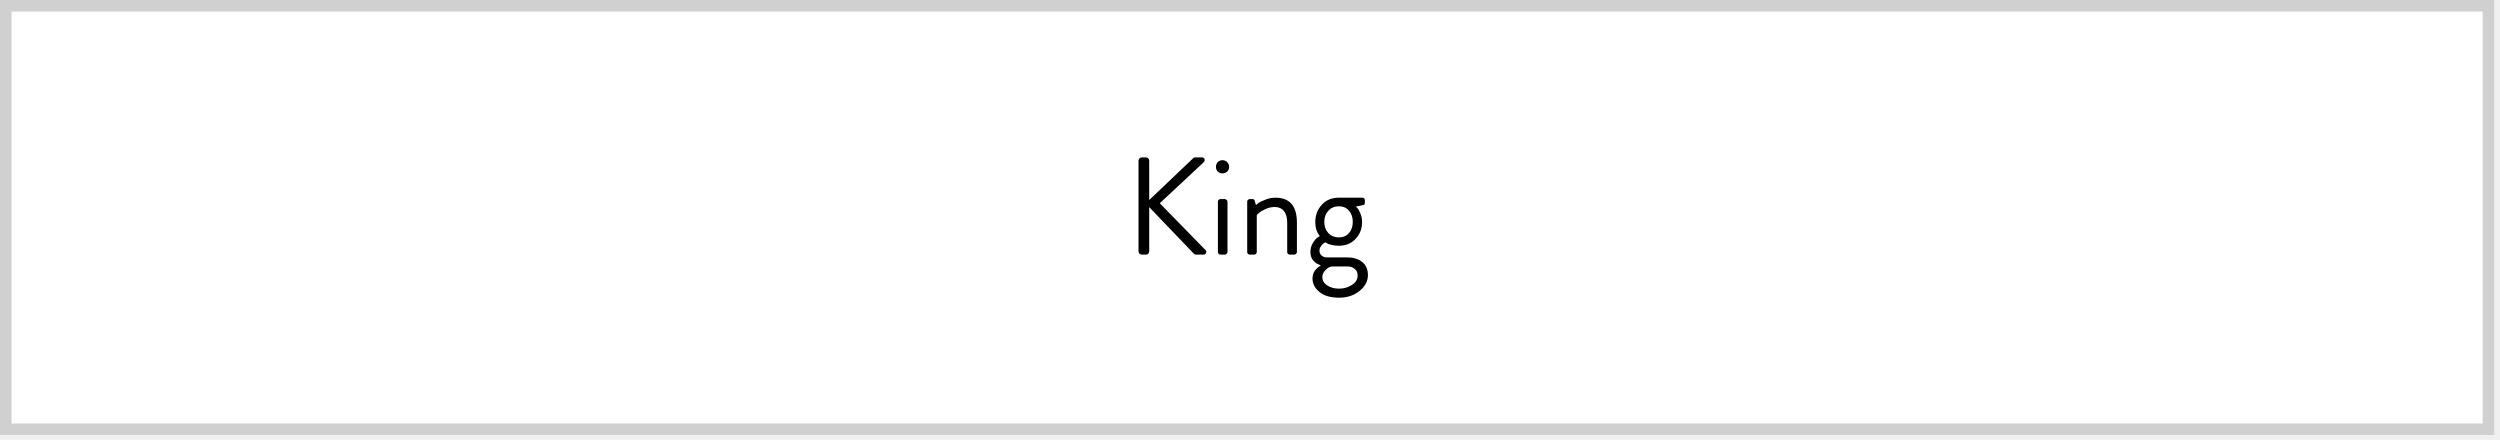
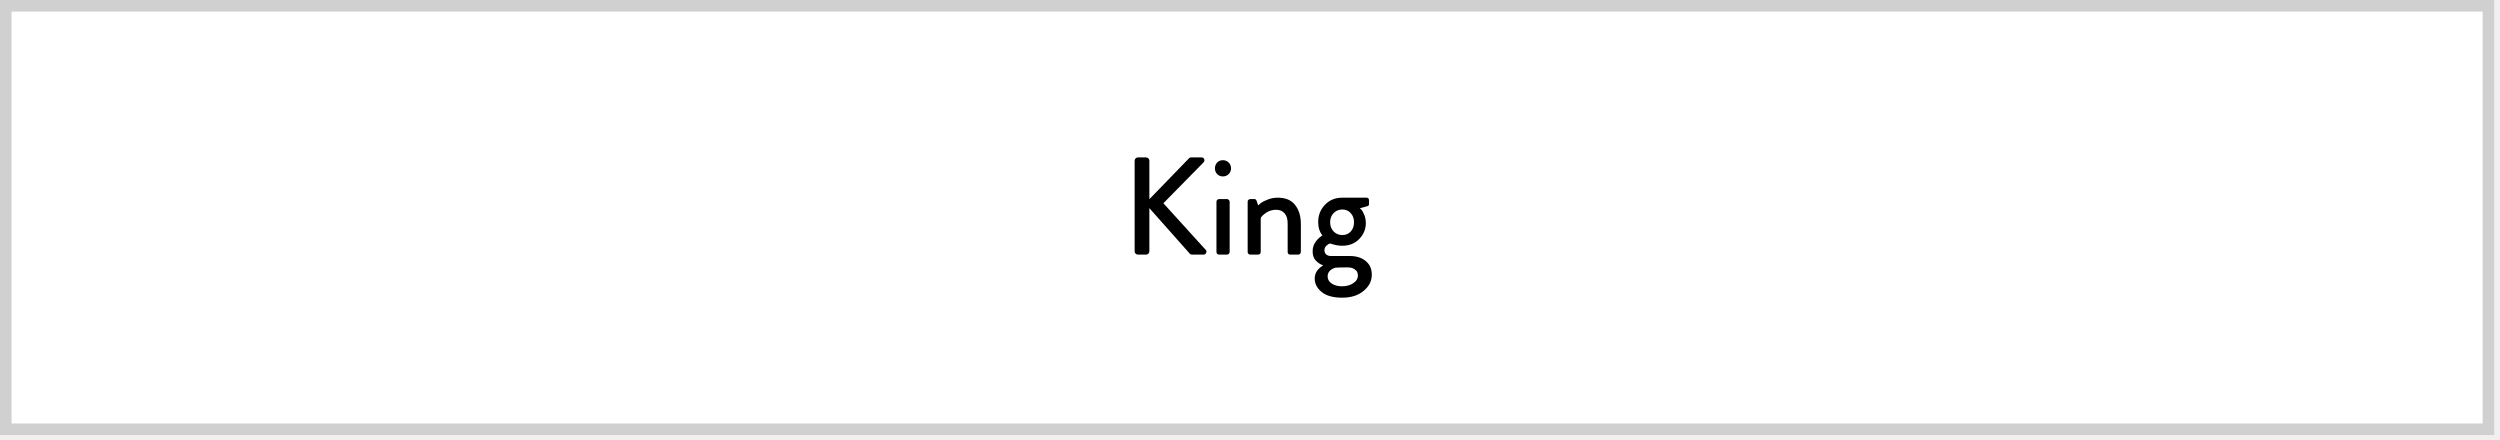
<svg xmlns="http://www.w3.org/2000/svg" width="216" height="38" viewBox="0 0 216 38" fill="none">
  <rect x="0.5" y="0.5" width="214.5" height="36.59" fill="white" />
  <rect x="0.5" y="0.5" width="214.5" height="36.59" stroke="#D0D0D0" />
-   <path d="M98.368 21.712V13.888C98.368 13.808 98.397 13.74 98.453 13.684C98.508 13.628 98.576 13.6 98.656 13.6H99.004C99.085 13.6 99.153 13.628 99.209 13.684C99.264 13.74 99.293 13.808 99.293 13.888V17.284L103.037 13.72C103.101 13.64 103.177 13.6 103.265 13.6H103.853C103.965 13.6 104.037 13.648 104.069 13.744C104.109 13.84 104.085 13.932 103.997 14.02L100.205 17.56L104.177 21.628C104.233 21.668 104.241 21.74 104.201 21.844C104.169 21.948 104.093 22 103.973 22H103.361C103.257 22 103.185 21.972 103.145 21.916L99.293 17.896V21.712C99.293 21.792 99.264 21.86 99.209 21.916C99.153 21.972 99.085 22 99.004 22H98.656C98.576 22 98.508 21.972 98.453 21.916C98.397 21.86 98.368 21.792 98.368 21.712ZM106.031 14.824C105.919 14.928 105.783 14.98 105.623 14.98C105.463 14.98 105.327 14.928 105.215 14.824C105.111 14.712 105.059 14.576 105.059 14.416C105.059 14.256 105.111 14.12 105.215 14.008C105.327 13.896 105.463 13.84 105.623 13.84C105.783 13.84 105.919 13.896 106.031 14.008C106.143 14.12 106.199 14.256 106.199 14.416C106.199 14.576 106.143 14.712 106.031 14.824ZM105.227 21.772V17.428C105.227 17.372 105.247 17.32 105.287 17.272C105.335 17.224 105.391 17.2 105.455 17.2H105.827C105.883 17.2 105.935 17.224 105.983 17.272C106.031 17.32 106.055 17.372 106.055 17.428V21.772C106.055 21.828 106.031 21.88 105.983 21.928C105.935 21.976 105.883 22 105.827 22H105.455C105.391 22 105.335 21.976 105.287 21.928C105.247 21.88 105.227 21.828 105.227 21.772ZM107.758 21.772V17.428C107.758 17.372 107.778 17.32 107.818 17.272C107.866 17.224 107.922 17.2 107.986 17.2H108.214C108.318 17.2 108.382 17.248 108.406 17.344L108.514 17.716C108.562 17.668 108.634 17.608 108.73 17.536C108.826 17.464 109.018 17.372 109.306 17.26C109.602 17.14 109.898 17.08 110.194 17.08C111.434 17.08 112.054 17.8 112.054 19.24V21.772C112.054 21.828 112.03 21.88 111.982 21.928C111.942 21.976 111.89 22 111.826 22H111.442C111.378 22 111.322 21.976 111.274 21.928C111.234 21.88 111.214 21.828 111.214 21.772V19.24C111.214 18.792 111.118 18.456 110.926 18.232C110.742 18 110.478 17.884 110.134 17.884C109.87 17.884 109.606 17.944 109.342 18.064C109.086 18.176 108.898 18.288 108.778 18.4L108.586 18.568V21.772C108.586 21.828 108.562 21.88 108.514 21.928C108.466 21.976 108.414 22 108.358 22H107.986C107.922 22 107.866 21.976 107.818 21.928C107.778 21.88 107.758 21.828 107.758 21.772ZM113.22 21.772C113.22 21.5 113.284 21.252 113.412 21.028C113.548 20.796 113.684 20.632 113.82 20.536L114.024 20.392C113.768 20.064 113.64 19.664 113.64 19.192C113.64 18.608 113.824 18.112 114.192 17.704C114.568 17.288 115.06 17.08 115.668 17.08H117.696C117.848 17.08 117.924 17.156 117.924 17.308V17.512C117.924 17.632 117.88 17.7 117.792 17.716L117.144 17.848C117.184 17.88 117.232 17.928 117.288 17.992C117.352 18.048 117.432 18.192 117.528 18.424C117.632 18.656 117.684 18.912 117.684 19.192C117.684 19.76 117.496 20.244 117.12 20.644C116.752 21.036 116.268 21.232 115.668 21.232C115.444 21.232 115.236 21.208 115.044 21.16C114.852 21.112 114.72 21.064 114.648 21.016L114.528 20.932C114.488 20.948 114.436 20.976 114.372 21.016C114.316 21.048 114.24 21.128 114.144 21.256C114.048 21.376 114 21.508 114 21.652C114 21.812 114.056 21.948 114.168 22.06C114.288 22.18 114.452 22.24 114.66 22.24H116.388C116.916 22.24 117.348 22.368 117.684 22.624C118.02 22.888 118.188 23.272 118.188 23.776C118.188 24.288 117.948 24.74 117.468 25.132C116.996 25.524 116.408 25.72 115.704 25.72C114.952 25.72 114.38 25.552 113.988 25.216C113.596 24.888 113.4 24.504 113.4 24.064C113.4 23.6 113.632 23.228 114.096 22.948V22.912C113.88 22.856 113.68 22.732 113.496 22.54C113.312 22.356 113.22 22.1 113.22 21.772ZM115.68 20.512C116.04 20.512 116.328 20.388 116.544 20.14C116.768 19.892 116.88 19.568 116.88 19.168C116.88 18.768 116.768 18.444 116.544 18.196C116.328 17.948 116.04 17.824 115.68 17.824C115.312 17.824 115.008 17.952 114.768 18.208C114.536 18.456 114.42 18.776 114.42 19.168C114.42 19.56 114.536 19.884 114.768 20.14C115.008 20.388 115.312 20.512 115.68 20.512ZM114.252 23.944C114.252 24.232 114.388 24.468 114.66 24.652C114.94 24.844 115.284 24.94 115.692 24.94C116.108 24.94 116.48 24.832 116.808 24.616C117.136 24.408 117.3 24.136 117.3 23.8C117.3 23.712 117.284 23.616 117.252 23.512C117.228 23.416 117.14 23.308 116.988 23.188C116.844 23.076 116.644 23.02 116.388 23.02H115.056C114.992 23.036 114.916 23.06 114.828 23.092C114.74 23.132 114.62 23.232 114.468 23.392C114.324 23.552 114.252 23.736 114.252 23.944Z" fill="black" />
+   <path d="M98.033 21.712V13.888C98.033 13.808 98.061 13.74 98.117 13.684C98.173 13.628 98.241 13.6 98.321 13.6H99.017C99.097 13.6 99.165 13.628 99.221 13.684C99.277 13.74 99.305 13.808 99.305 13.888V17.212L102.689 13.72C102.753 13.64 102.829 13.6 102.917 13.6H103.817C103.929 13.6 104.005 13.652 104.045 13.756C104.085 13.852 104.065 13.944 103.985 14.032L100.517 17.56L104.189 21.604C104.245 21.66 104.253 21.74 104.213 21.844C104.173 21.948 104.093 22 103.973 22H103.013C102.909 22 102.837 21.972 102.797 21.916L99.305 17.98V21.712C99.305 21.792 99.277 21.86 99.221 21.916C99.165 21.972 99.097 22 99.017 22H98.321C98.241 22 98.173 21.972 98.117 21.916C98.061 21.86 98.033 21.792 98.033 21.712ZM105.654 15.244C105.462 15.244 105.298 15.176 105.162 15.04C105.034 14.904 104.97 14.74 104.97 14.548C104.97 14.348 105.034 14.18 105.162 14.044C105.298 13.908 105.462 13.84 105.654 13.84C105.854 13.84 106.022 13.908 106.158 14.044C106.294 14.18 106.362 14.348 106.362 14.548C106.362 14.74 106.294 14.904 106.158 15.04C106.022 15.176 105.854 15.244 105.654 15.244ZM105.102 21.772V17.428C105.102 17.372 105.122 17.32 105.162 17.272C105.21 17.224 105.266 17.2 105.33 17.2H106.014C106.07 17.2 106.122 17.224 106.17 17.272C106.218 17.32 106.242 17.372 106.242 17.428V21.772C106.242 21.828 106.218 21.88 106.17 21.928C106.122 21.976 106.07 22 106.014 22H105.33C105.266 22 105.21 21.976 105.162 21.928C105.122 21.88 105.102 21.828 105.102 21.772ZM107.798 21.772V17.428C107.798 17.372 107.818 17.32 107.858 17.272C107.906 17.224 107.962 17.2 108.026 17.2H108.374C108.478 17.2 108.542 17.248 108.566 17.344L108.71 17.752C108.766 17.688 108.85 17.612 108.962 17.524C109.082 17.436 109.278 17.34 109.55 17.236C109.822 17.132 110.102 17.08 110.39 17.08C111.078 17.08 111.582 17.292 111.902 17.716C112.23 18.132 112.394 18.68 112.394 19.36V21.772C112.394 21.828 112.37 21.88 112.322 21.928C112.274 21.976 112.222 22 112.166 22H111.482C111.418 22 111.362 21.98 111.314 21.94C111.274 21.892 111.254 21.836 111.254 21.772V19.312C111.254 18.928 111.166 18.636 110.99 18.436C110.814 18.228 110.57 18.124 110.258 18.124C109.93 18.124 109.638 18.212 109.382 18.388C109.126 18.564 108.974 18.716 108.926 18.844V21.772C108.926 21.924 108.834 22 108.65 22H108.026C107.962 22 107.906 21.976 107.858 21.928C107.818 21.88 107.798 21.828 107.798 21.772ZM113.411 21.712C113.411 21.536 113.439 21.372 113.495 21.22C113.559 21.06 113.631 20.932 113.711 20.836C113.791 20.732 113.871 20.644 113.951 20.572C114.039 20.492 114.111 20.432 114.167 20.392L114.263 20.344C114.015 20.048 113.891 19.66 113.891 19.18C113.891 18.604 114.083 18.112 114.467 17.704C114.859 17.288 115.355 17.08 115.955 17.08H118.055C118.207 17.08 118.283 17.156 118.283 17.308V17.608C118.283 17.728 118.239 17.796 118.151 17.812L117.491 17.992C117.531 18.024 117.579 18.068 117.635 18.124C117.691 18.18 117.767 18.32 117.863 18.544C117.959 18.768 118.007 19.012 118.007 19.276C118.007 19.804 117.815 20.264 117.431 20.656C117.055 21.04 116.567 21.232 115.967 21.232C115.791 21.232 115.623 21.216 115.463 21.184C115.303 21.152 115.175 21.12 115.079 21.088C114.991 21.056 114.939 21.04 114.923 21.04C114.851 21.04 114.751 21.096 114.623 21.208C114.495 21.32 114.431 21.46 114.431 21.628C114.431 21.772 114.483 21.892 114.587 21.988C114.691 22.076 114.831 22.12 115.007 22.12H116.639C117.183 22.12 117.631 22.26 117.983 22.54C118.343 22.828 118.523 23.224 118.523 23.728C118.523 24.28 118.287 24.748 117.815 25.132C117.351 25.524 116.735 25.72 115.967 25.72C115.183 25.72 114.591 25.556 114.191 25.228C113.791 24.9 113.591 24.516 113.591 24.076C113.591 23.604 113.827 23.228 114.299 22.948V22.912C114.099 22.856 113.899 22.728 113.699 22.528C113.507 22.336 113.411 22.064 113.411 21.712ZM115.979 20.308C116.275 20.308 116.515 20.208 116.699 20.008C116.891 19.8 116.987 19.532 116.987 19.204C116.987 18.876 116.891 18.612 116.699 18.412C116.515 18.204 116.275 18.1 115.979 18.1C115.675 18.1 115.423 18.204 115.223 18.412C115.023 18.62 114.923 18.884 114.923 19.204C114.923 19.524 115.023 19.788 115.223 19.996C115.423 20.204 115.675 20.308 115.979 20.308ZM114.707 23.884C114.707 24.132 114.823 24.336 115.055 24.496C115.287 24.656 115.587 24.736 115.955 24.736C116.331 24.736 116.651 24.648 116.915 24.472C117.187 24.296 117.323 24.068 117.323 23.788C117.323 23.7 117.303 23.608 117.263 23.512C117.231 23.424 117.143 23.332 116.999 23.236C116.855 23.148 116.663 23.104 116.423 23.104C115.951 23.104 115.599 23.112 115.367 23.128C114.927 23.272 114.707 23.524 114.707 23.884Z" fill="black" />
</svg>
